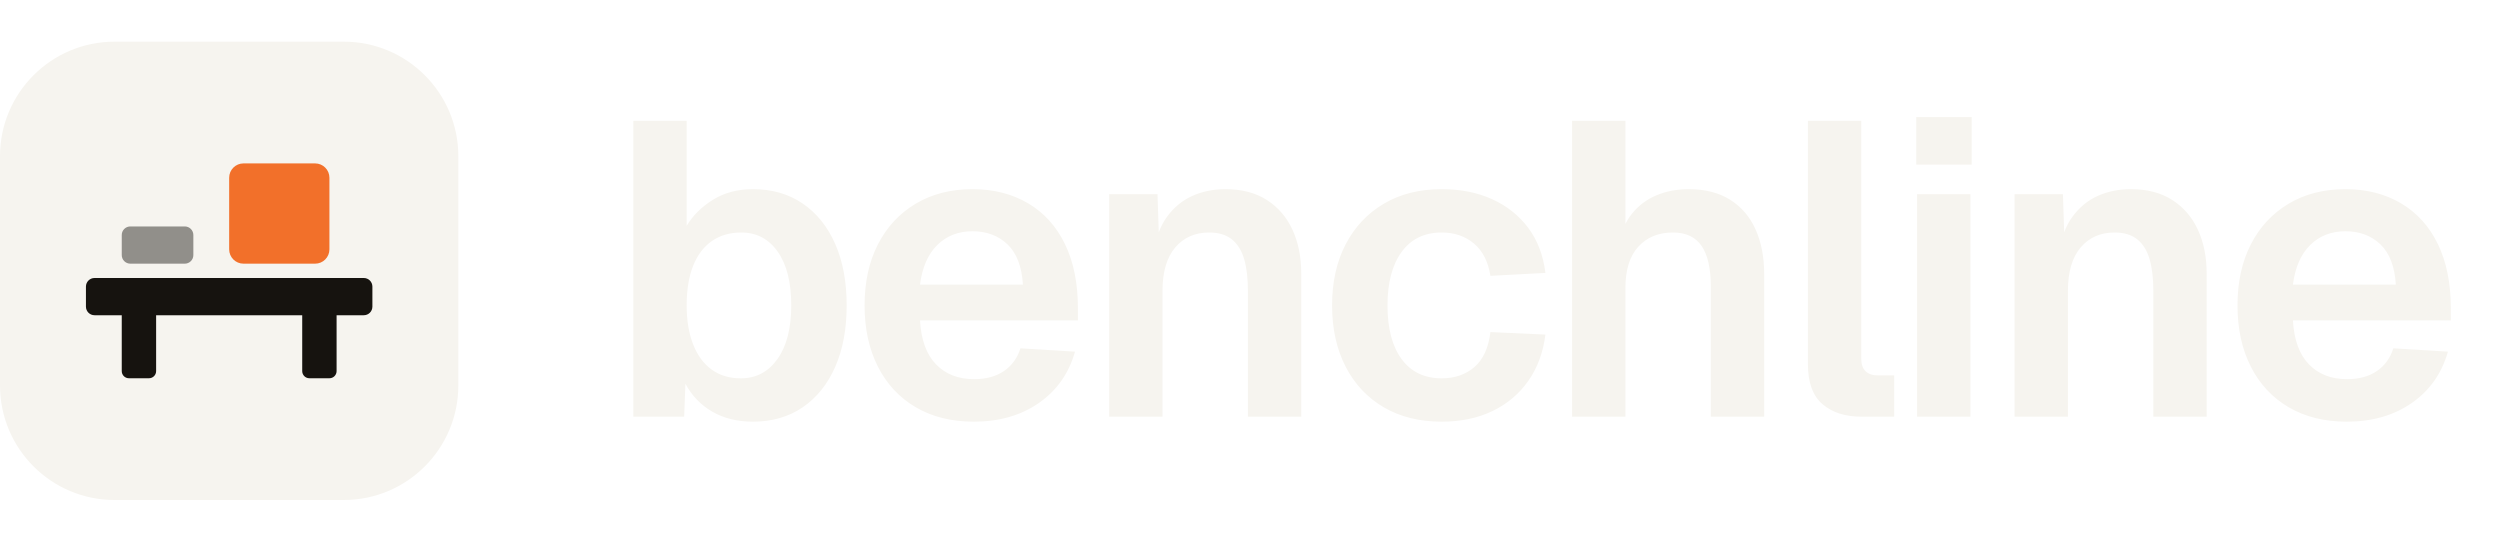
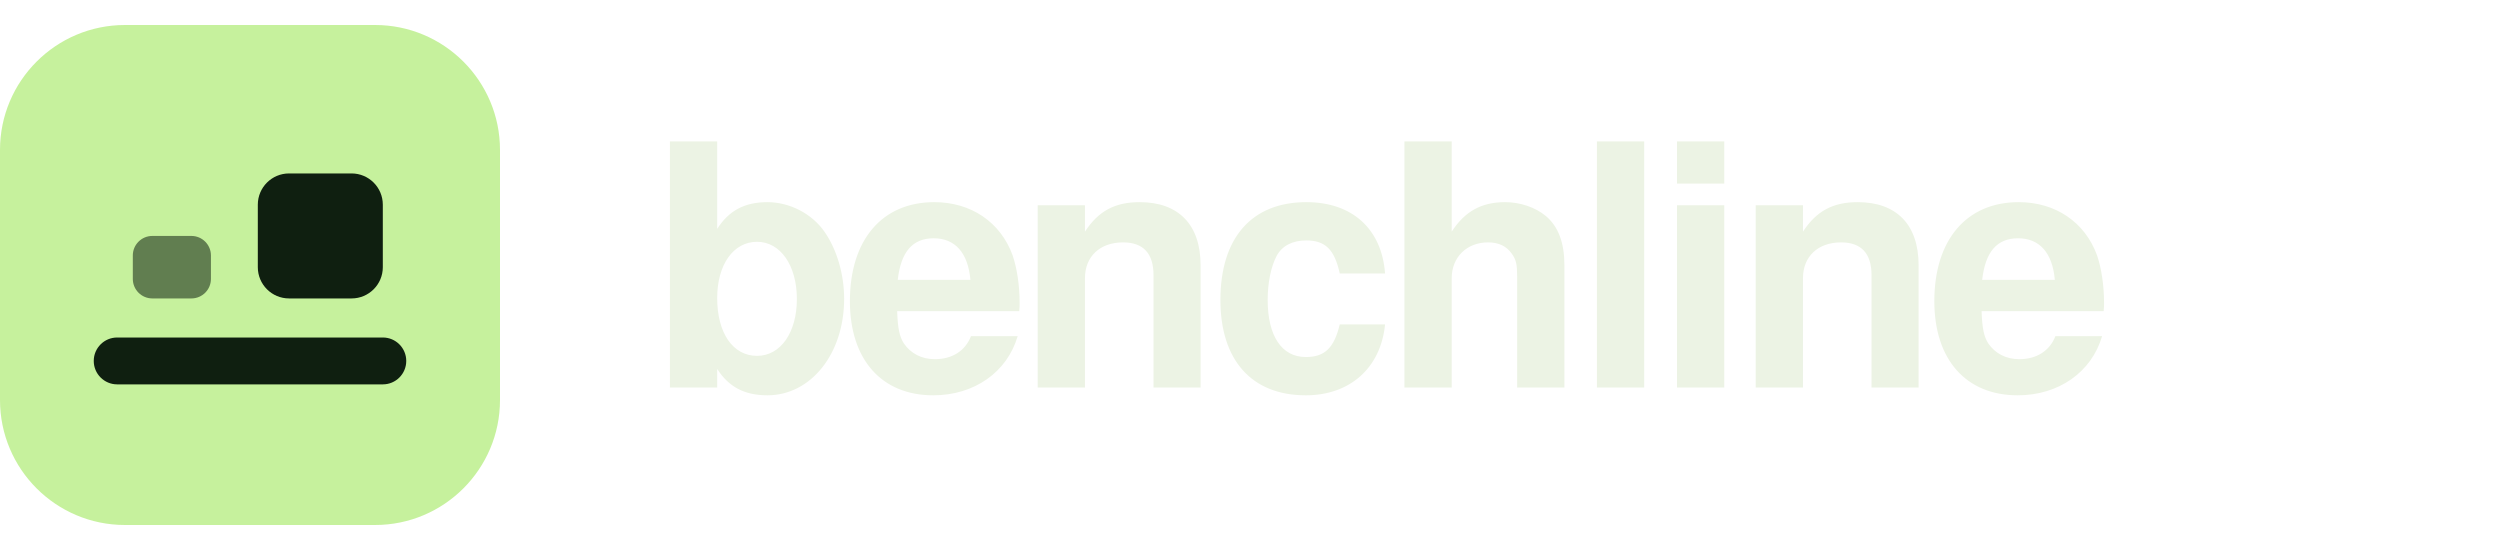
- <svg xmlns="http://www.w3.org/2000/svg" width="240" height="52" viewBox="0 0 240 52">
-   <g transform="translate(0,4) scale(1.375)">
-     <rect width="32" height="32" rx="8" fill="#F6F4EF" />
-     <g transform="translate(0,-2.5)">
-       <rect x="6" y="19" width="20" height="2.6" rx="0.6" fill="#16130F" />
-       <rect x="8.5" y="21" width="2.4" height="5" rx="0.5" fill="#16130F" />
-       <rect x="21.1" y="21" width="2.4" height="5" rx="0.5" fill="#16130F" />
-       <rect x="16" y="11" width="7" height="7" rx="1" fill="#F2702A" />
-       <rect x="8.5" y="15.4" width="5" height="2.6" rx="0.6" fill="#16130F" opacity=".45" />
-     </g>
+ <svg xmlns="http://www.w3.org/2000/svg" width="200" height="44" viewBox="0 0 200 44">
+   <g transform="translate(0,2) scale(1.25)">
+     <rect width="32" height="32" rx="8" fill="#C6F19D" />
+     <rect x="6" y="20" width="20" height="3" rx="1.5" fill="#0F1F10" />
+     <rect x="16.5" y="9.5" width="8" height="8" rx="2" fill="#0F1F10" />
+     <rect x="8.5" y="13.5" width="5" height="4" rx="1.25" fill="#0F1F10" opacity=".55" />
  </g>
-   <path transform="translate(58,40)" d="M14.28 0.48Q12.04 0.48 10.38 -0.48Q8.72 -1.44 7.8 -3.16L7.68 0.0H2.8V-28.4H7.92V-18.32Q8.8 -19.8 10.44 -20.82Q12.08 -21.84 14.28 -21.84Q17.04 -21.84 19.06 -20.46Q21.08 -19.08 22.18 -16.58Q23.28 -14.08 23.28 -10.68Q23.28 -7.28 22.18 -4.78Q21.08 -2.28 19.06 -0.9Q17.04 0.48 14.28 0.48ZM13.12 -3.68Q15.32 -3.68 16.64 -5.54Q17.96 -7.4 17.96 -10.68Q17.96 -14.0 16.66 -15.84Q15.36 -17.68 13.16 -17.68Q11.52 -17.68 10.34 -16.86Q9.16 -16.04 8.54 -14.48Q7.92 -12.92 7.92 -10.68Q7.92 -8.52 8.54 -6.94Q9.16 -5.36 10.32 -4.52Q11.48 -3.68 13.12 -3.68ZM35.48 0.48Q32.28 0.48 29.92 -0.9Q27.56 -2.28 26.28 -4.8Q25.0 -7.32 25.0 -10.68Q25.0 -14.04 26.28 -16.54Q27.56 -19.04 29.9 -20.44Q32.24 -21.84 35.36 -21.84Q38.4 -21.84 40.7 -20.48Q43.0 -19.12 44.24 -16.56Q45.48 -14.0 45.48 -10.4V-9.24H30.32Q30.48 -6.44 31.86 -5.02Q33.24 -3.6 35.52 -3.6Q37.24 -3.6 38.38 -4.38Q39.52 -5.16 39.96 -6.56L45.2 -6.24Q44.32 -3.12 41.74 -1.32Q39.16 0.48 35.48 0.48ZM30.32 -12.68H40.2Q40.04 -15.28 38.72 -16.54Q37.4 -17.8 35.36 -17.8Q33.32 -17.8 31.98 -16.48Q30.64 -15.16 30.32 -12.68ZM48.48 0.0V-21.36H53.12L53.32 -15.36L52.72 -15.6Q53.04 -17.84 54.04 -19.2Q55.04 -20.56 56.48 -21.2Q57.92 -21.84 59.64 -21.84Q62 -21.84 63.62 -20.8Q65.24 -19.76 66.08 -17.94Q66.92 -16.12 66.92 -13.72V0.0H61.8V-12.08Q61.8 -13.88 61.44 -15.12Q61.08 -16.36 60.26 -17.02Q59.44 -17.68 58.08 -17.68Q56.04 -17.68 54.82 -16.24Q53.6 -14.8 53.6 -12.08V0.0ZM80.4 0.48Q77.2 0.48 74.84 -0.9Q72.48 -2.28 71.18 -4.8Q69.88 -7.32 69.88 -10.68Q69.88 -14.04 71.18 -16.54Q72.48 -19.04 74.84 -20.44Q77.2 -21.84 80.4 -21.84Q83.12 -21.84 85.24 -20.88Q87.36 -19.92 88.7 -18.14Q90.04 -16.36 90.36 -13.8L85.08 -13.52Q84.76 -15.56 83.5 -16.62Q82.24 -17.68 80.4 -17.68Q77.92 -17.68 76.56 -15.82Q75.2 -13.96 75.2 -10.68Q75.2 -7.36 76.56 -5.52Q77.92 -3.68 80.4 -3.68Q82.28 -3.68 83.54 -4.76Q84.8 -5.84 85.08 -8.12L90.36 -7.88Q90.04 -5.32 88.72 -3.44Q87.4 -1.56 85.28 -0.54Q83.16 0.48 80.4 0.48ZM92.92 0.0V-28.4H98.04V-16.48H97.4Q97.72 -18.32 98.68 -19.5Q99.64 -20.68 101.04 -21.26Q102.44 -21.84 104.12 -21.84Q106.48 -21.84 108.1 -20.82Q109.72 -19.8 110.54 -17.96Q111.36 -16.12 111.36 -13.72V0.0H106.24V-12.48Q106.24 -15.08 105.36 -16.38Q104.48 -17.68 102.6 -17.68Q100.52 -17.68 99.28 -16.32Q98.04 -14.96 98.04 -12.36V0.0ZM120.68 0.0Q118.36 0.0 116.96 -1.2Q115.56 -2.4 115.56 -5.04V-28.4H120.68V-5.56Q120.68 -4.76 121.1 -4.36Q121.52 -3.96 122.28 -3.96H123.84V0.0ZM126.04 0.0V-21.36H131.16V0.0ZM125.96 -24.2V-28.76H131.28V-24.2ZM135.4 0.0V-21.36H140.04L140.24 -15.36L139.64 -15.6Q139.96 -17.84 140.96 -19.2Q141.96 -20.56 143.4 -21.2Q144.84 -21.84 146.56 -21.84Q148.92 -21.84 150.54 -20.8Q152.16 -19.76 153 -17.94Q153.84 -16.12 153.84 -13.72V0.0H148.72V-12.08Q148.72 -13.88 148.36 -15.12Q148 -16.36 147.18 -17.02Q146.36 -17.68 145 -17.68Q142.96 -17.68 141.74 -16.24Q140.52 -14.8 140.52 -12.08V0.0ZM167.28 0.48Q164.08 0.48 161.72 -0.9Q159.36 -2.28 158.08 -4.8Q156.8 -7.32 156.8 -10.68Q156.8 -14.04 158.08 -16.54Q159.36 -19.04 161.7 -20.44Q164.04 -21.84 167.16 -21.84Q170.2 -21.84 172.5 -20.48Q174.8 -19.12 176.04 -16.56Q177.28 -14.0 177.28 -10.4V-9.24H162.12Q162.28 -6.44 163.66 -5.02Q165.04 -3.6 167.32 -3.6Q169.04 -3.6 170.18 -4.38Q171.32 -5.16 171.76 -6.56L177.0 -6.24Q176.12 -3.12 173.54 -1.32Q170.96 0.48 167.28 0.48ZM162.12 -12.68H172.0Q171.84 -15.28 170.52 -16.54Q169.2 -17.8 167.16 -17.8Q165.12 -17.8 163.78 -16.48Q162.44 -15.16 162.12 -12.68Z" fill="#F6F4EF" />
+   <text x="52" y="31" font-family="Manrope, 'Segoe UI', Helvetica, Arial, sans-serif" font-size="27" font-weight="600" letter-spacing="-1.1" fill="#ECF3E4">benchline</text>
</svg>
